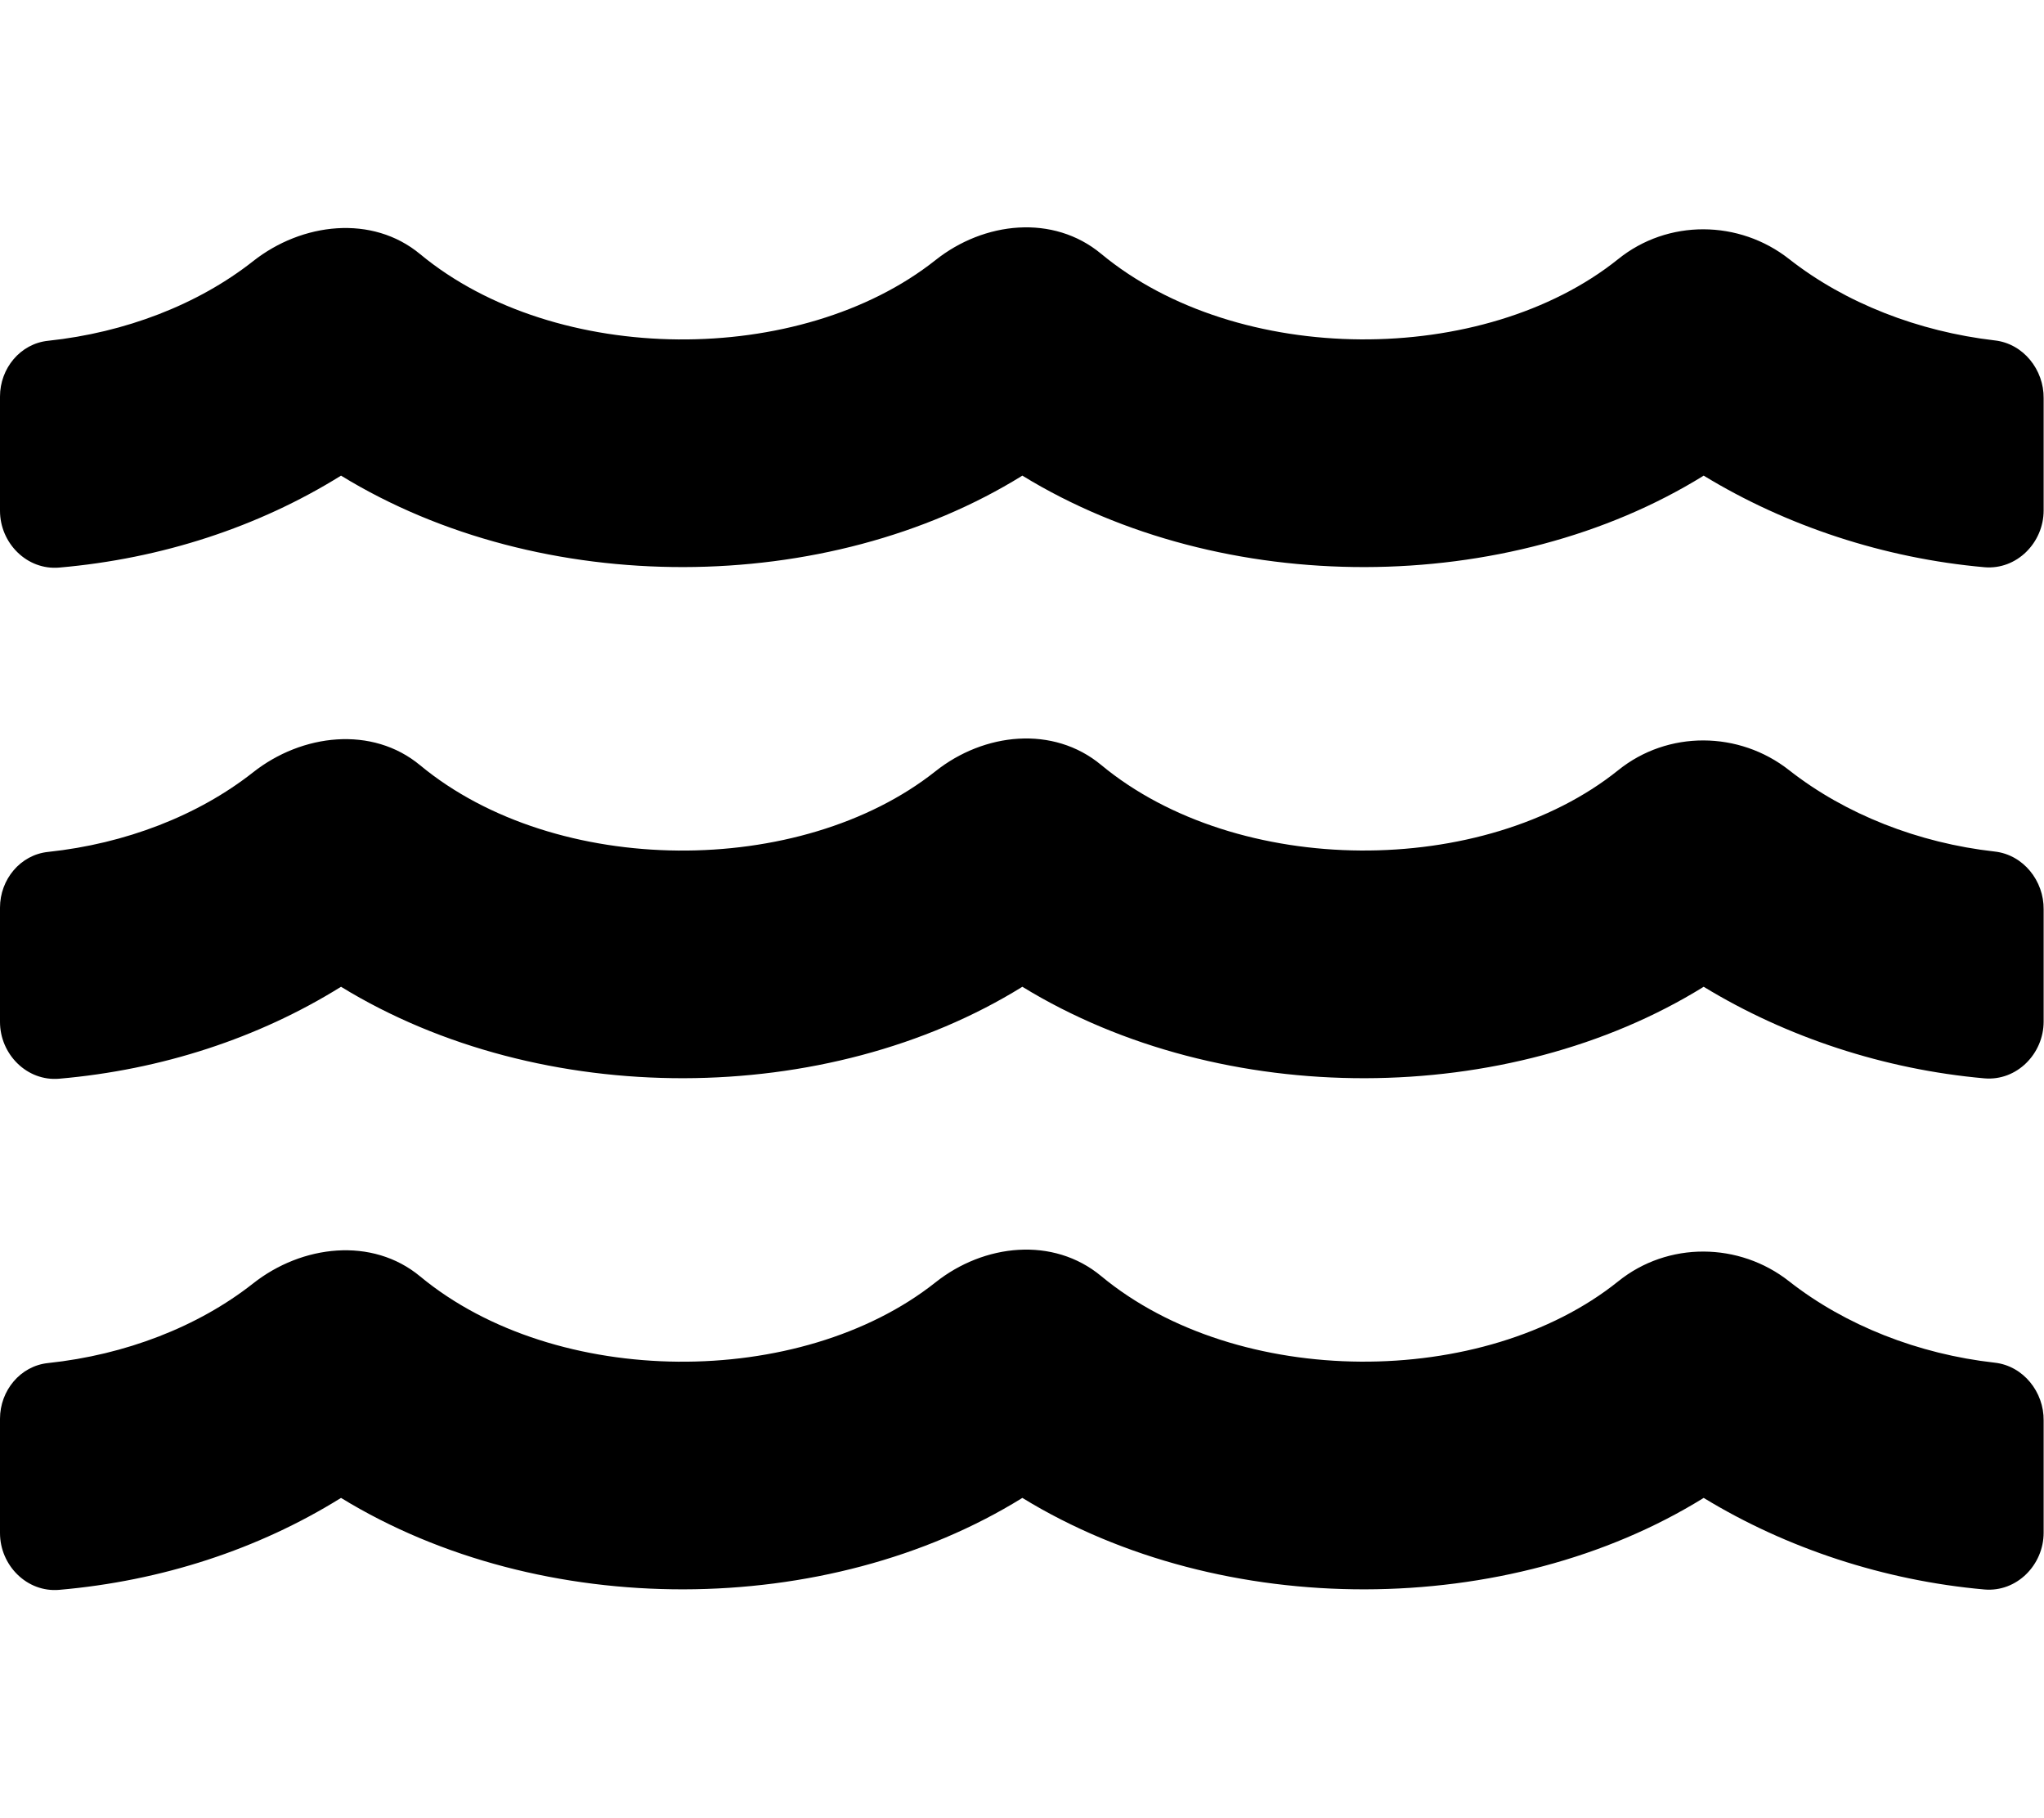
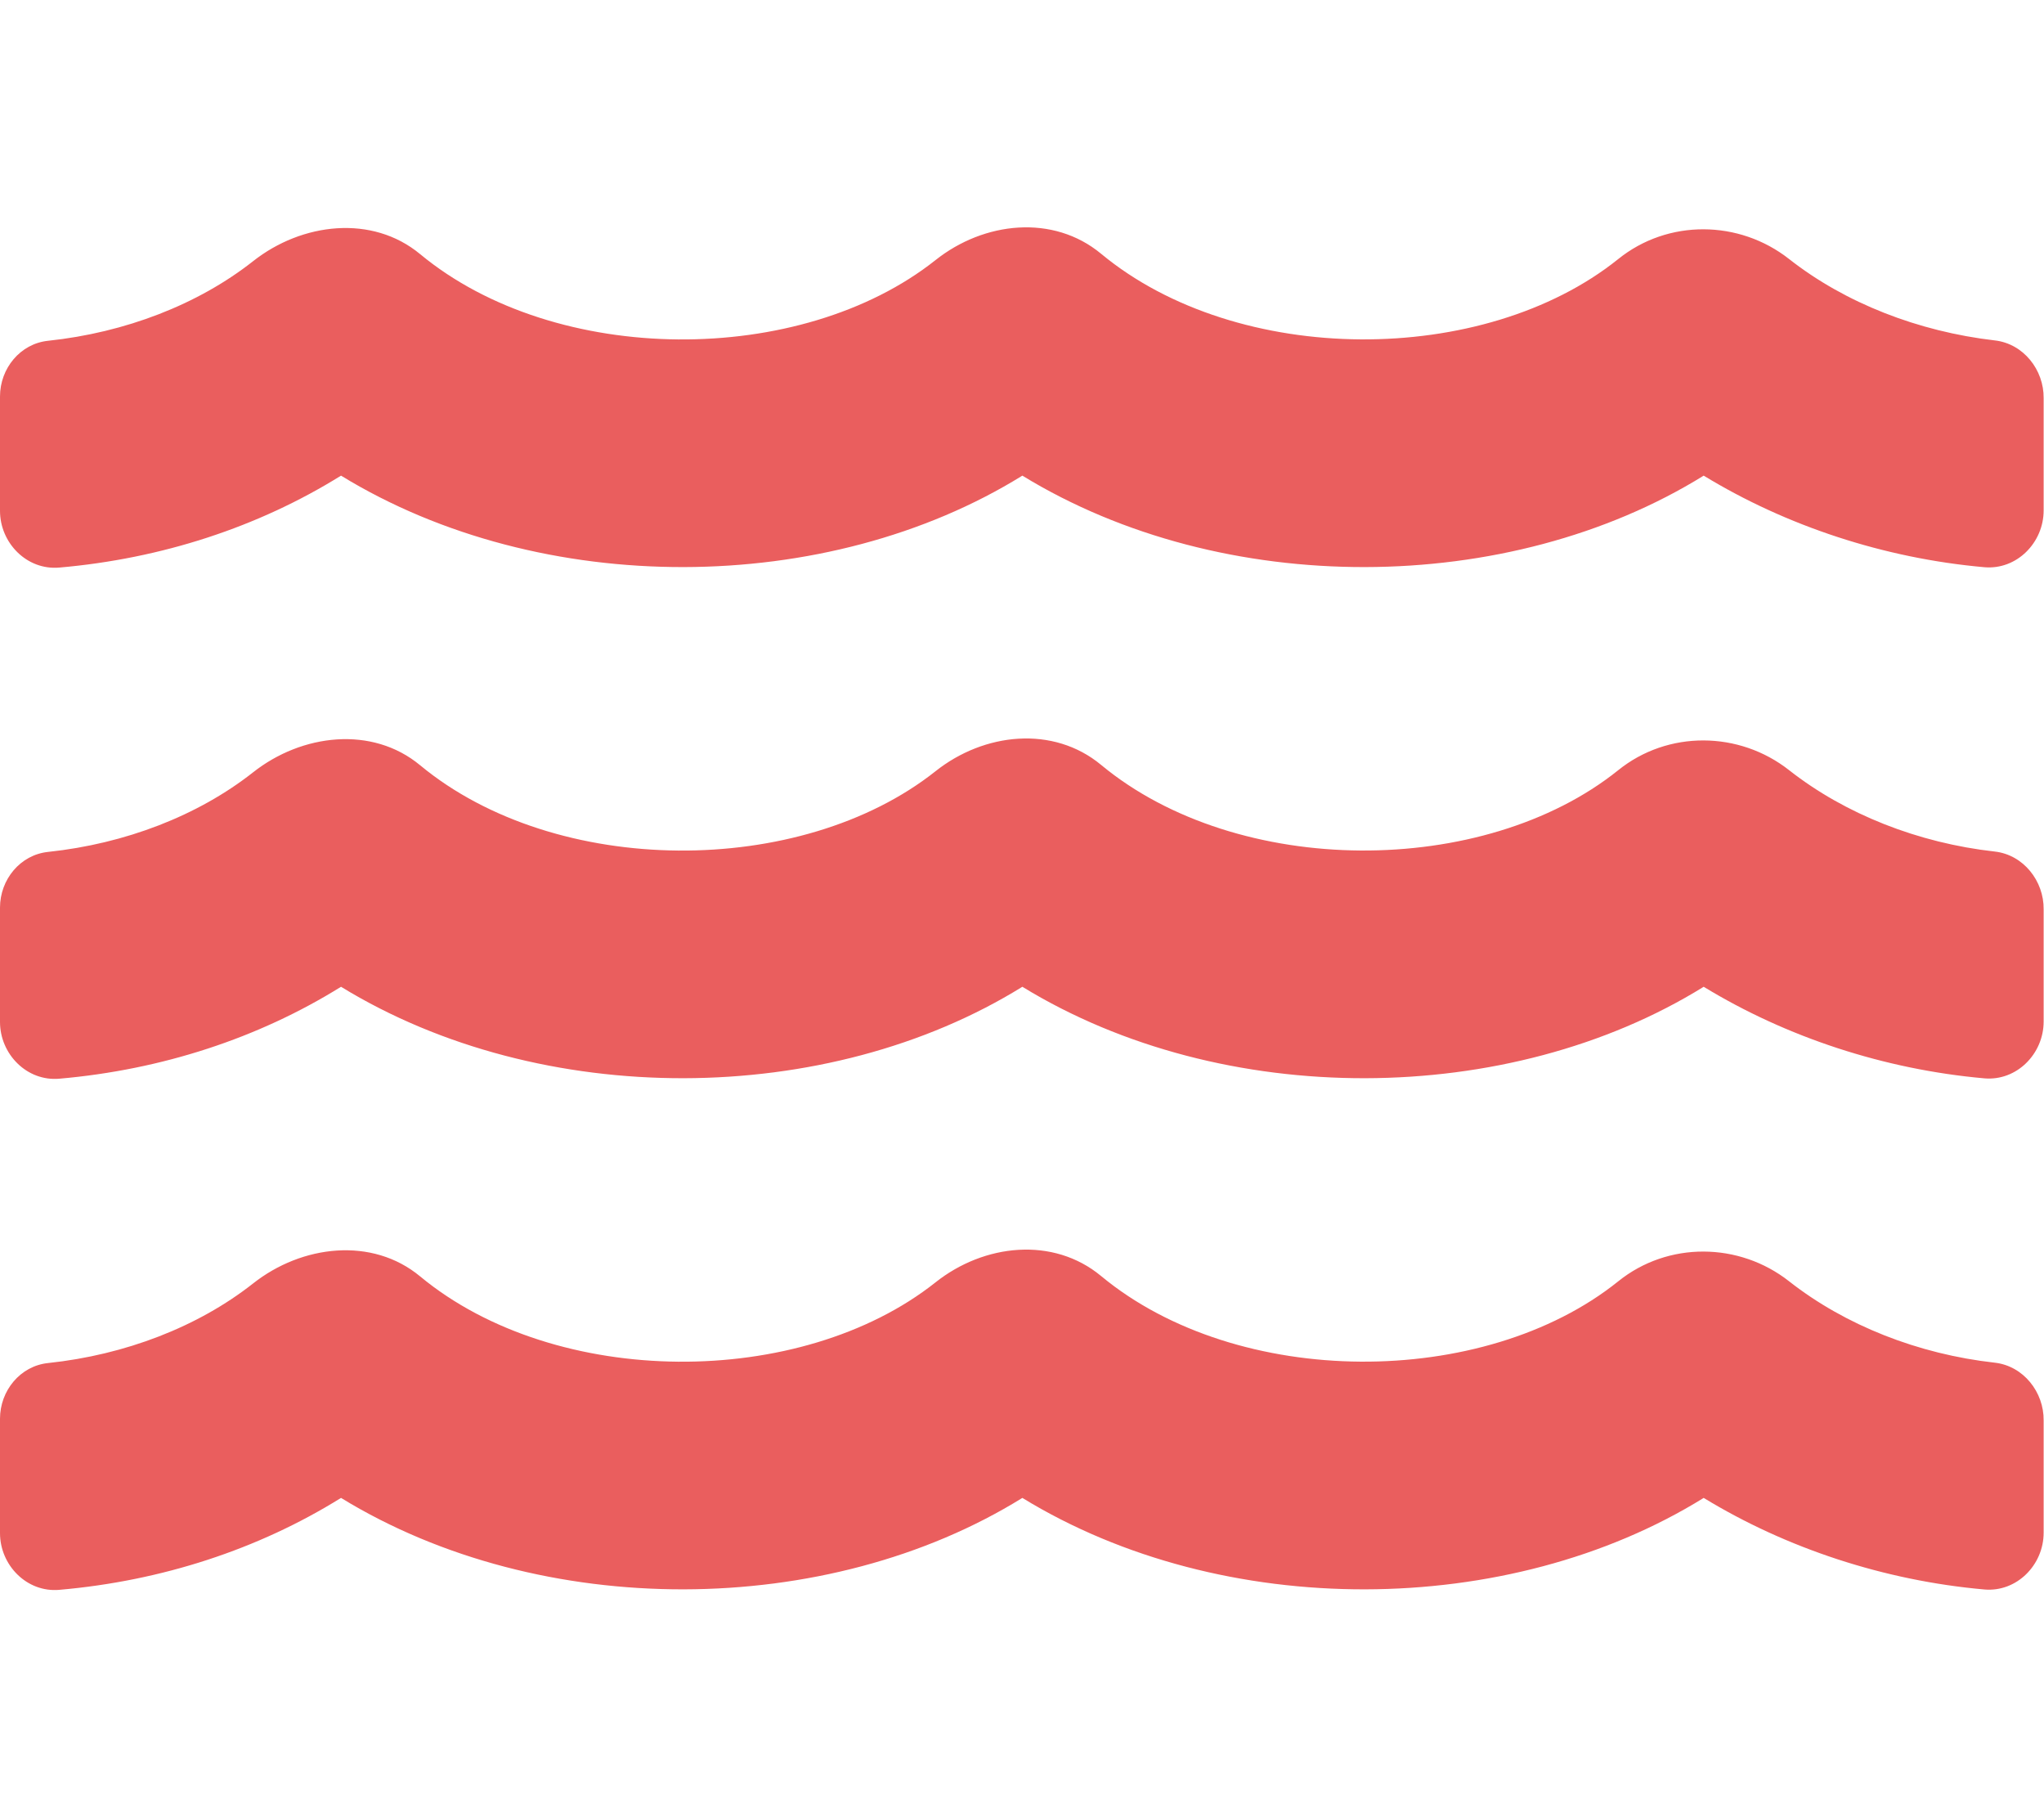
- <svg xmlns="http://www.w3.org/2000/svg" aria-hidden="true" focusable="false" data-prefix="fas" data-icon="water" class="svg-inline--fa fa-water fa-w-18" role="img" viewBox="0 0 576 512">
-   <path fill="currentColor" d="M562.1 383.9c-21.5-2.4-42.1-10.5-57.9-22.9-14.1-11.1-34.2-11.3-48.2 0-37.9 30.4-107.2 30.4-145.7-1.5-13.5-11.2-33-9.1-46.7 1.8-38 30.1-106.9 30-145.2-1.7-13.5-11.2-33.3-8.9-47.1 2-15.5 12.2-36 20.1-57.7 22.4-7.9.8-13.6 7.8-13.6 15.7v32.2c0 9.1 7.6 16.8 16.7 16 28.8-2.5 56.1-11.4 79.4-25.9 56.5 34.6 137 34.1 192 0 56.5 34.6 137 34.1 192 0 23.3 14.2 50.9 23.3 79.1 25.8 9.1.8 16.7-6.9 16.7-16v-31.6c.1-8-5.7-15.4-13.8-16.3zm0-144c-21.5-2.4-42.1-10.5-57.9-22.9-14.1-11.1-34.2-11.3-48.2 0-37.9 30.4-107.2 30.4-145.7-1.5-13.5-11.2-33-9.1-46.7 1.8-38 30.1-106.9 30-145.2-1.7-13.5-11.2-33.3-8.9-47.1 2-15.5 12.2-36 20.1-57.7 22.4-7.9.8-13.6 7.8-13.6 15.7v32.2c0 9.1 7.6 16.8 16.7 16 28.8-2.5 56.1-11.4 79.4-25.9 56.5 34.6 137 34.1 192 0 56.5 34.6 137 34.1 192 0 23.3 14.2 50.9 23.3 79.1 25.8 9.1.8 16.7-6.9 16.7-16v-31.6c.1-8-5.7-15.4-13.8-16.3zm0-144C540.6 93.4 520 85.4 504.2 73 490.1 61.9 470 61.7 456 73c-37.9 30.4-107.2 30.4-145.7-1.5-13.5-11.2-33-9.1-46.7 1.8-38 30.1-106.9 30-145.2-1.7-13.5-11.2-33.3-8.9-47.1 2-15.5 12.2-36 20.1-57.7 22.4-7.9.8-13.6 7.8-13.6 15.7v32.2c0 9.1 7.6 16.8 16.7 16 28.8-2.5 56.1-11.4 79.4-25.9 56.5 34.6 137 34.1 192 0 56.5 34.6 137 34.1 192 0 23.3 14.2 50.9 23.3 79.1 25.8 9.1.8 16.7-6.9 16.7-16v-31.6c.1-8-5.7-15.4-13.8-16.3z" />
+ <svg xmlns="http://www.w3.org/2000/svg" version="1.1" id="Layer_1" focusable="false" x="0px" y="0px" viewBox="0 0 576 512" style="enable-background:new 0 0 576 512;" xml:space="preserve">
+   <style type="text/css">
+ 	.st0{fill:#EA5E5E;}
+ </style>
+   <path class="st0" d="M562.1,383.9c-21.5-2.4-42.1-10.5-57.9-22.9c-14.1-11.1-34.2-11.3-48.2,0c-37.9,30.4-107.2,30.4-145.7-1.5  c-13.5-11.2-33-9.1-46.7,1.8c-38,30.1-106.9,30-145.2-1.7c-13.5-11.2-33.3-8.9-47.1,2c-15.5,12.2-36,20.1-57.7,22.4  C5.7,384.8,0,391.8,0,399.7v32.2c0,9.1,7.6,16.8,16.7,16c28.8-2.5,56.1-11.4,79.4-25.9c56.5,34.6,137,34.1,192,0  c56.5,34.6,137,34.1,192,0c23.3,14.2,50.9,23.3,79.1,25.8c9.1,0.8,16.7-6.9,16.7-16v-31.6C576,392.2,570.2,384.8,562.1,383.9z   M562.1,239.9c-21.5-2.4-42.1-10.5-57.9-22.9c-14.1-11.1-34.2-11.3-48.2,0c-37.9,30.4-107.2,30.4-145.7-1.5  c-13.5-11.2-33-9.1-46.7,1.8c-38,30.1-106.9,30-145.2-1.7c-13.5-11.2-33.3-8.9-47.1,2c-15.5,12.2-36,20.1-57.7,22.4  C5.7,240.8,0,247.8,0,255.7v32.2c0,9.1,7.6,16.8,16.7,16c28.8-2.5,56.1-11.4,79.4-25.9c56.5,34.6,137,34.1,192,0  c56.5,34.6,137,34.1,192,0c23.3,14.2,50.9,23.3,79.1,25.8c9.1,0.8,16.7-6.9,16.7-16v-31.6C576,248.2,570.2,240.8,562.1,239.9  L562.1,239.9z M562.1,95.9C540.6,93.4,520,85.4,504.2,73C490.1,61.9,470,61.7,456,73c-37.9,30.4-107.2,30.4-145.7-1.5  c-13.5-11.2-33-9.1-46.7,1.8c-38,30.1-106.9,30-145.2-1.7c-13.5-11.2-33.3-8.9-47.1,2C55.8,85.8,35.3,93.7,13.6,96  C5.7,96.8,0,103.8,0,111.7v32.2c0,9.1,7.6,16.8,16.7,16c28.8-2.5,56.1-11.4,79.4-25.9c56.5,34.6,137,34.1,192,0  c56.5,34.6,137,34.1,192,0c23.3,14.2,50.9,23.3,79.1,25.8c9.1,0.8,16.7-6.9,16.7-16v-31.6C576,104.2,570.2,96.8,562.1,95.9  L562.1,95.9z" />
</svg>
